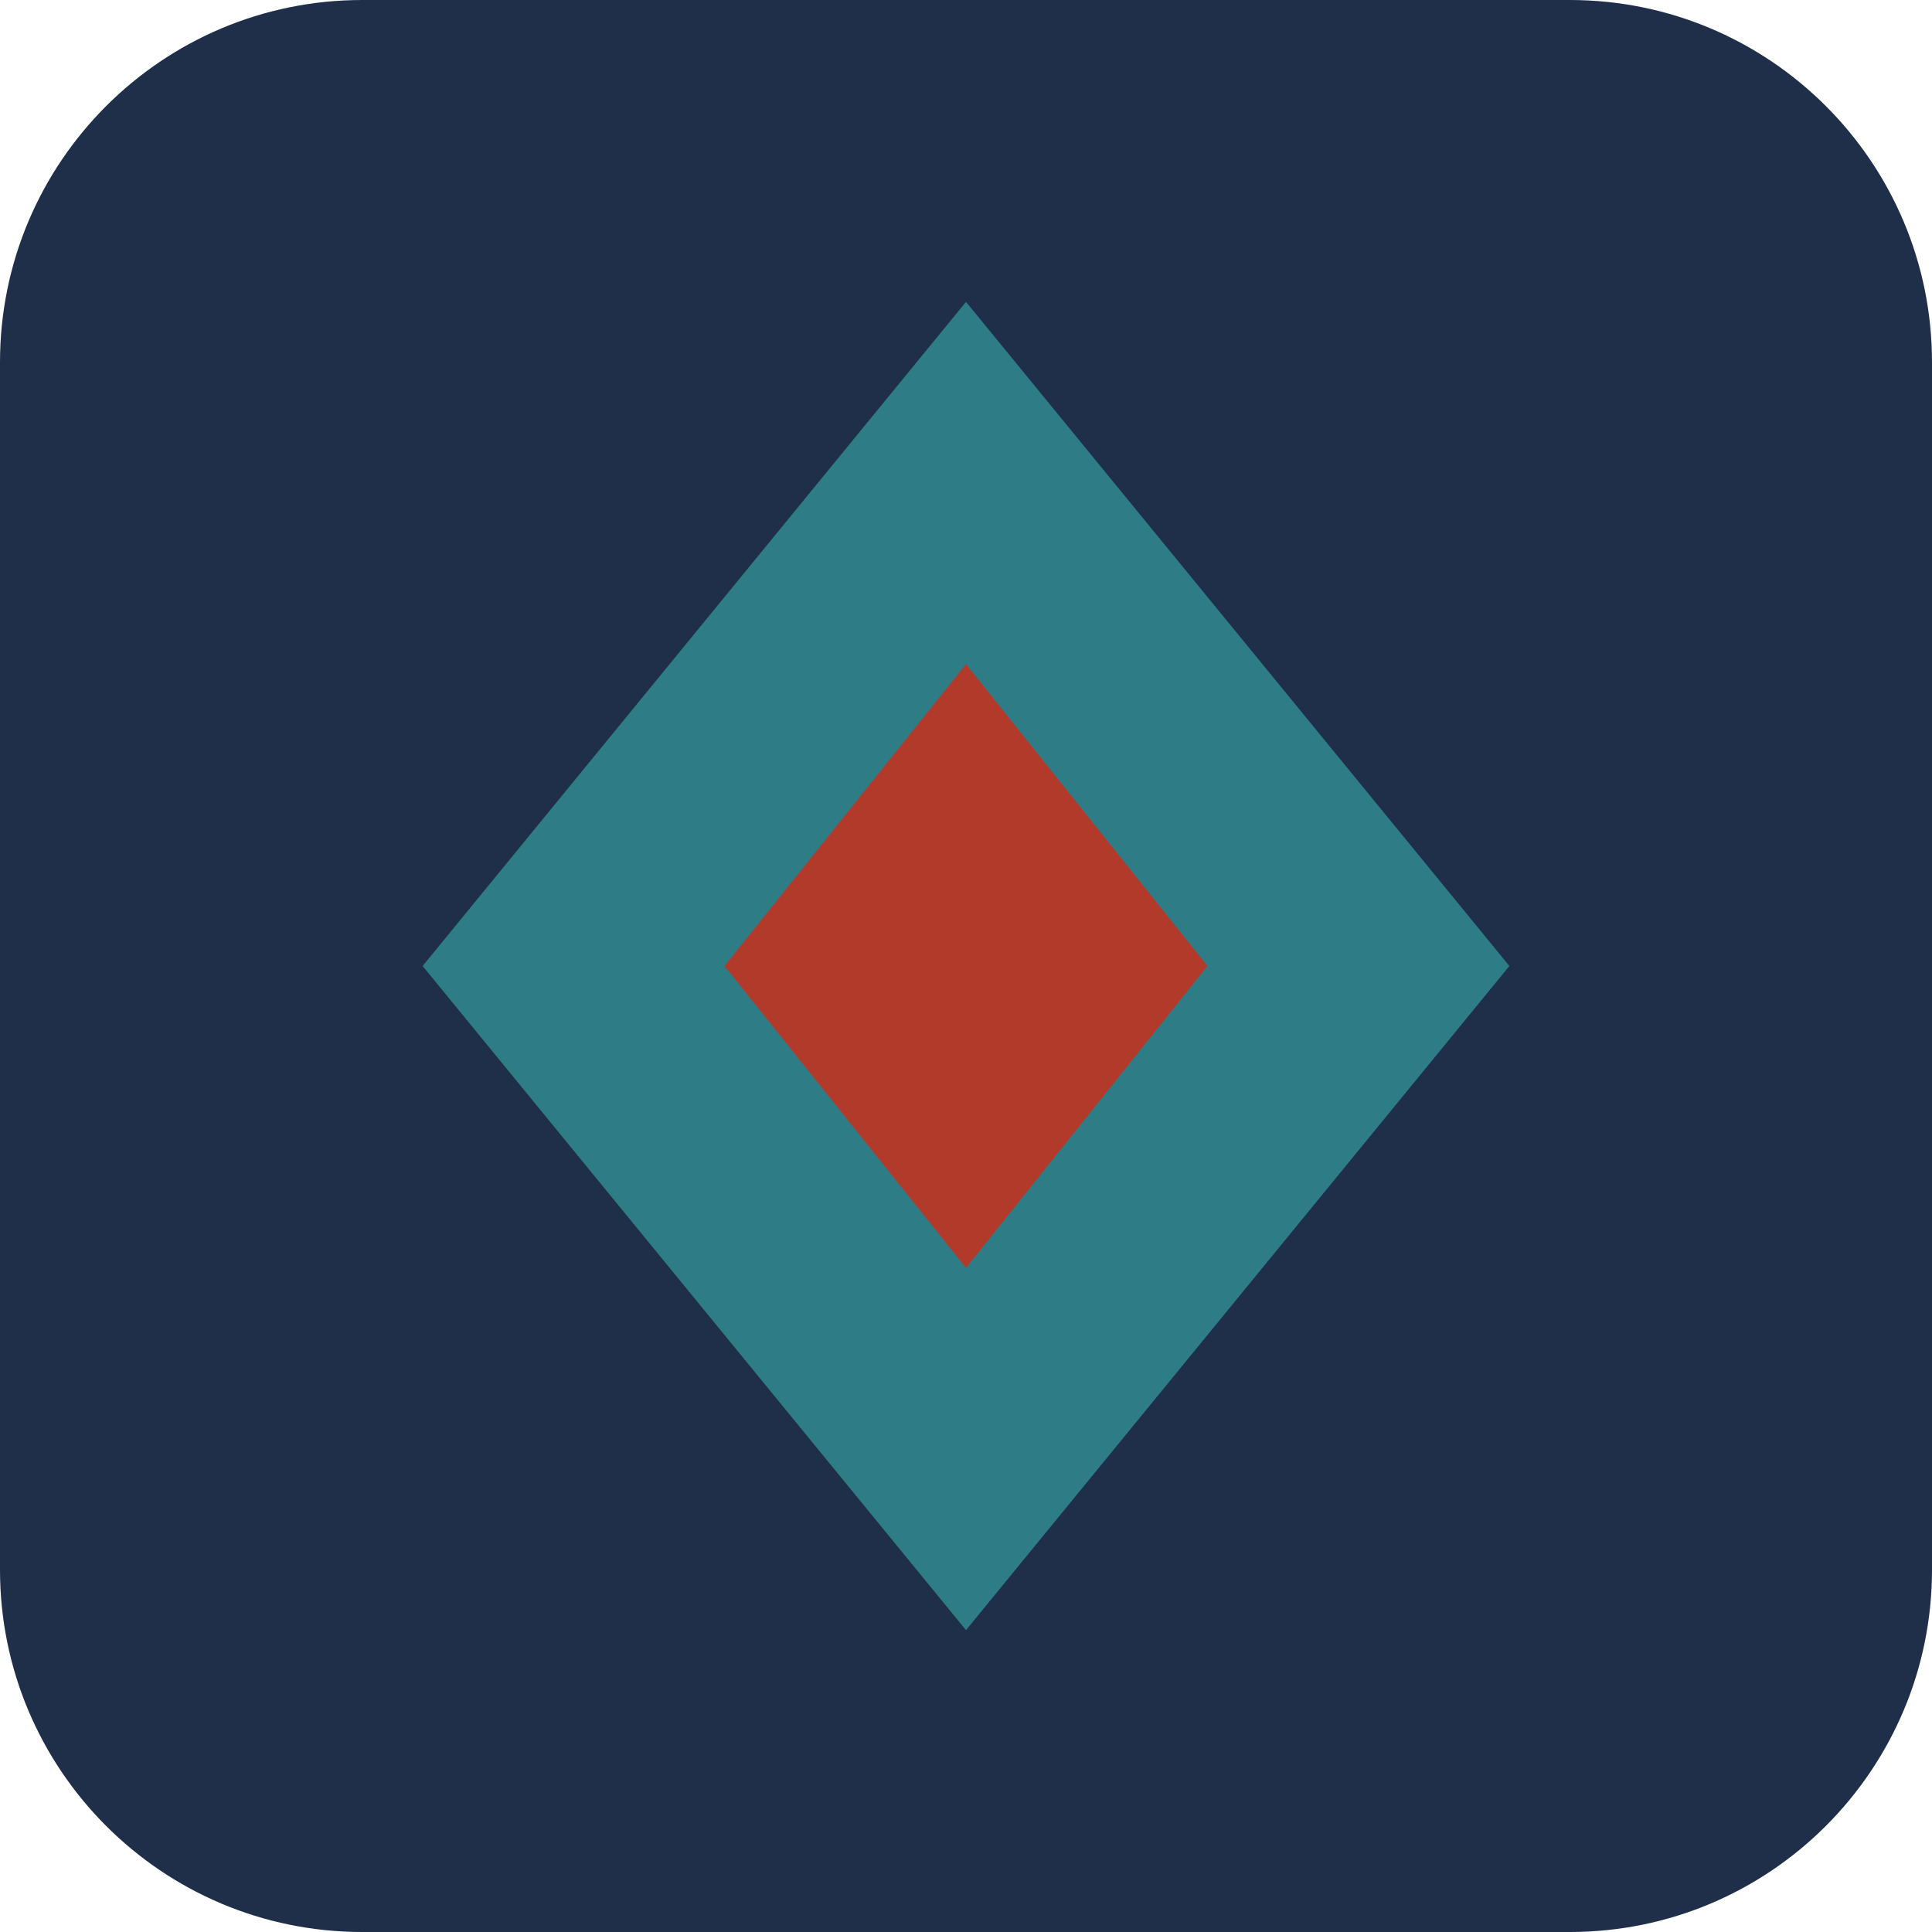
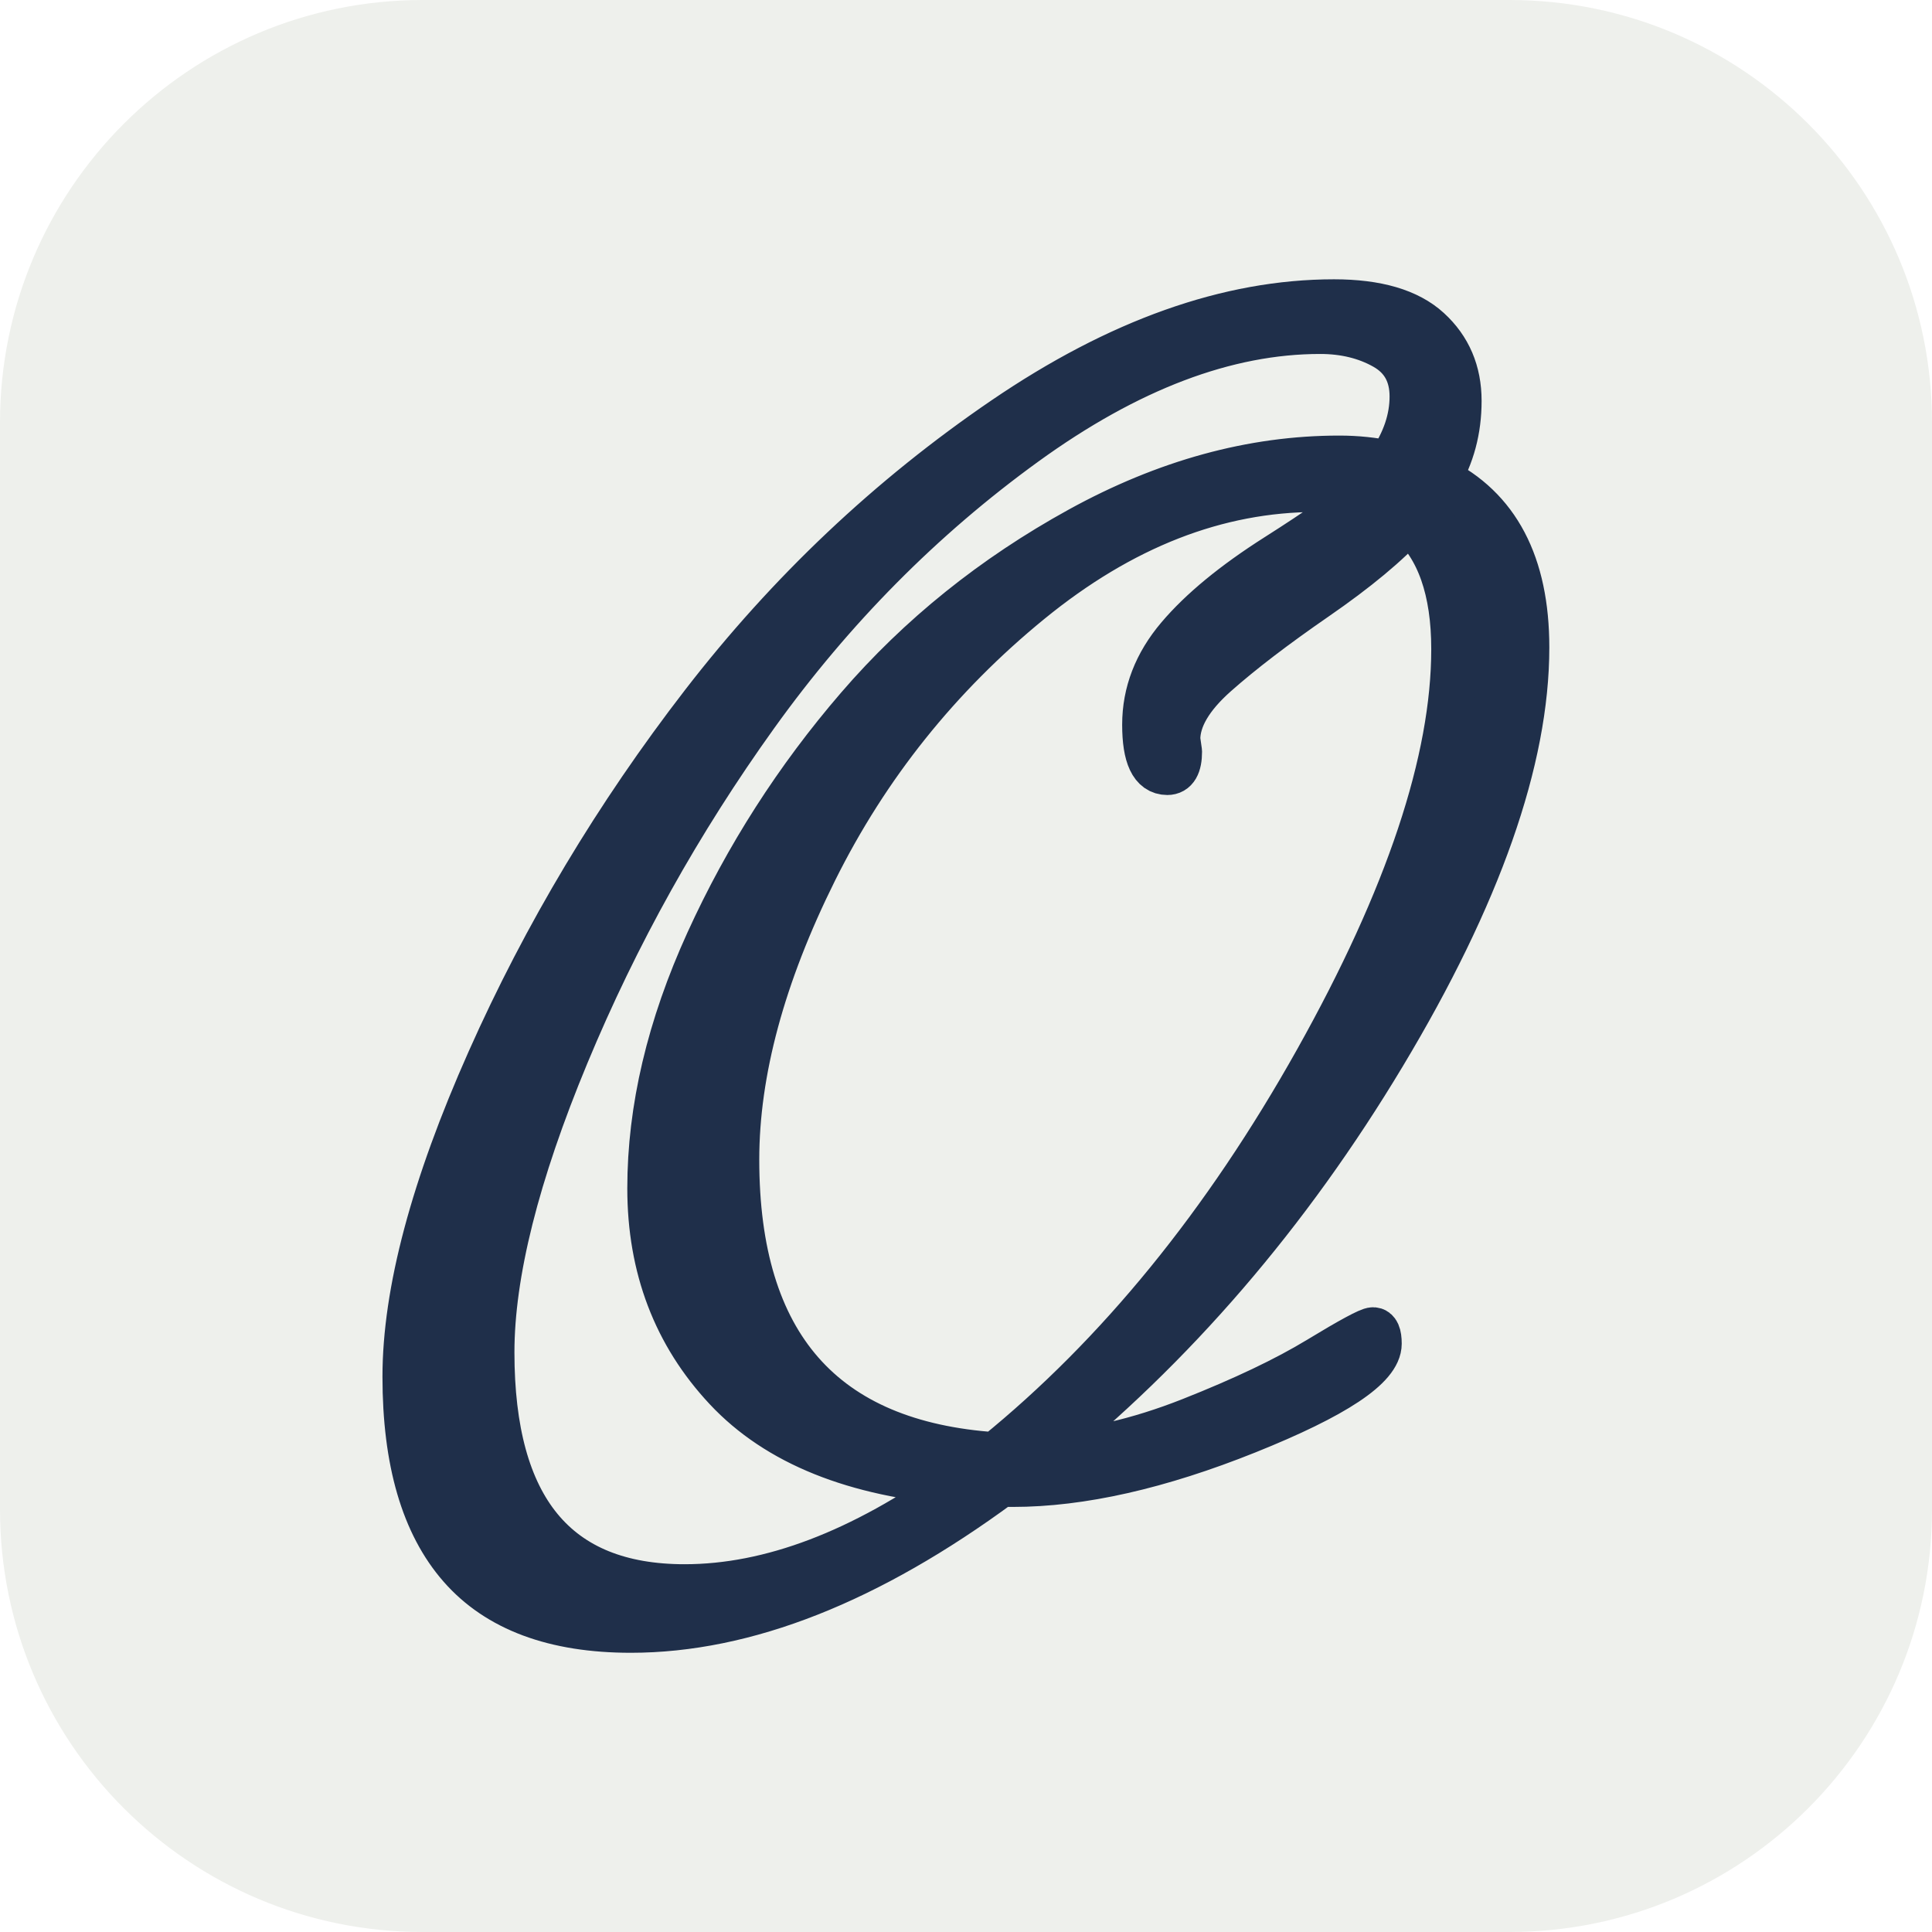
<svg xmlns="http://www.w3.org/2000/svg" viewBox="0 0 32 32">
-   <rect width="32" height="32" rx="6" fill="#1F2F4A" />
-   <path d="M16 5 25 16 16 27 7 16Z" fill="#2E7D86" />
-   <path d="M16 11 20 16 16 21 12 16Z" fill="#B23A2A" />
+   <rect width="32" height="32" rx="7" fill="#EEF0EC" />
+   <g fill="#1F2F4A" stroke="#1F2F4A" stroke-width="26" stroke-linejoin="round">
+     <path vector-effect="none" transform="translate(6.68 26.57) scale(0.02876)" d="M596 -648Q647 -623 647 -551Q647 -454 564.5 -316.5Q482 -179 366 -86Q408 -88 453.5 -106.0Q499 -124 527.0 -141.0Q555 -158 558.5 -158.0Q562 -158 562 -150Q562 -130 486.0 -99.5Q410 -69 351 -69H344Q230 15 131 15Q65 15 33.0 -21.5Q1 -58 1.0 -131.0Q1 -204 49.5 -313.0Q98 -422 172.5 -518.5Q247 -615 346.0 -682.5Q445 -750 536 -750Q573 -750 590.5 -734.0Q608 -718 608.0 -693.0Q608 -668 596 -648ZM446 -498 447 -491Q447 -479 440 -479Q427 -479 427.0 -506.5Q427 -534 446.5 -557.0Q466 -580 503.0 -603.5Q540 -627 552 -638Q536 -642 526 -642Q440 -642 361.0 -577.5Q282 -513 237.0 -422.5Q192 -332 192 -256Q192 -96 341 -86Q447 -172 526.0 -313.0Q605 -454 605 -550Q605 -601 579 -624Q561 -604 525.5 -579.5Q490 -555 468.0 -535.5Q446 -516 446 -498ZM162 -10Q236 -10 320 -70Q230 -77 186.0 -124.0Q142 -171 142.0 -239.5Q142 -308 175.5 -381.5Q209 -455 262.0 -516.5Q315 -578 389.5 -619.0Q464 -660 539 -660Q554 -660 568 -657Q581 -676 581.0 -695.5Q581 -715 565.0 -724.0Q549 -733 528 -733Q447 -733 358.0 -668.5Q269 -604 203.0 -512.0Q137 -420 94.0 -316.5Q51 -213 51 -145Q51 -10 162 -10Z" />
+   </g>
</svg>
